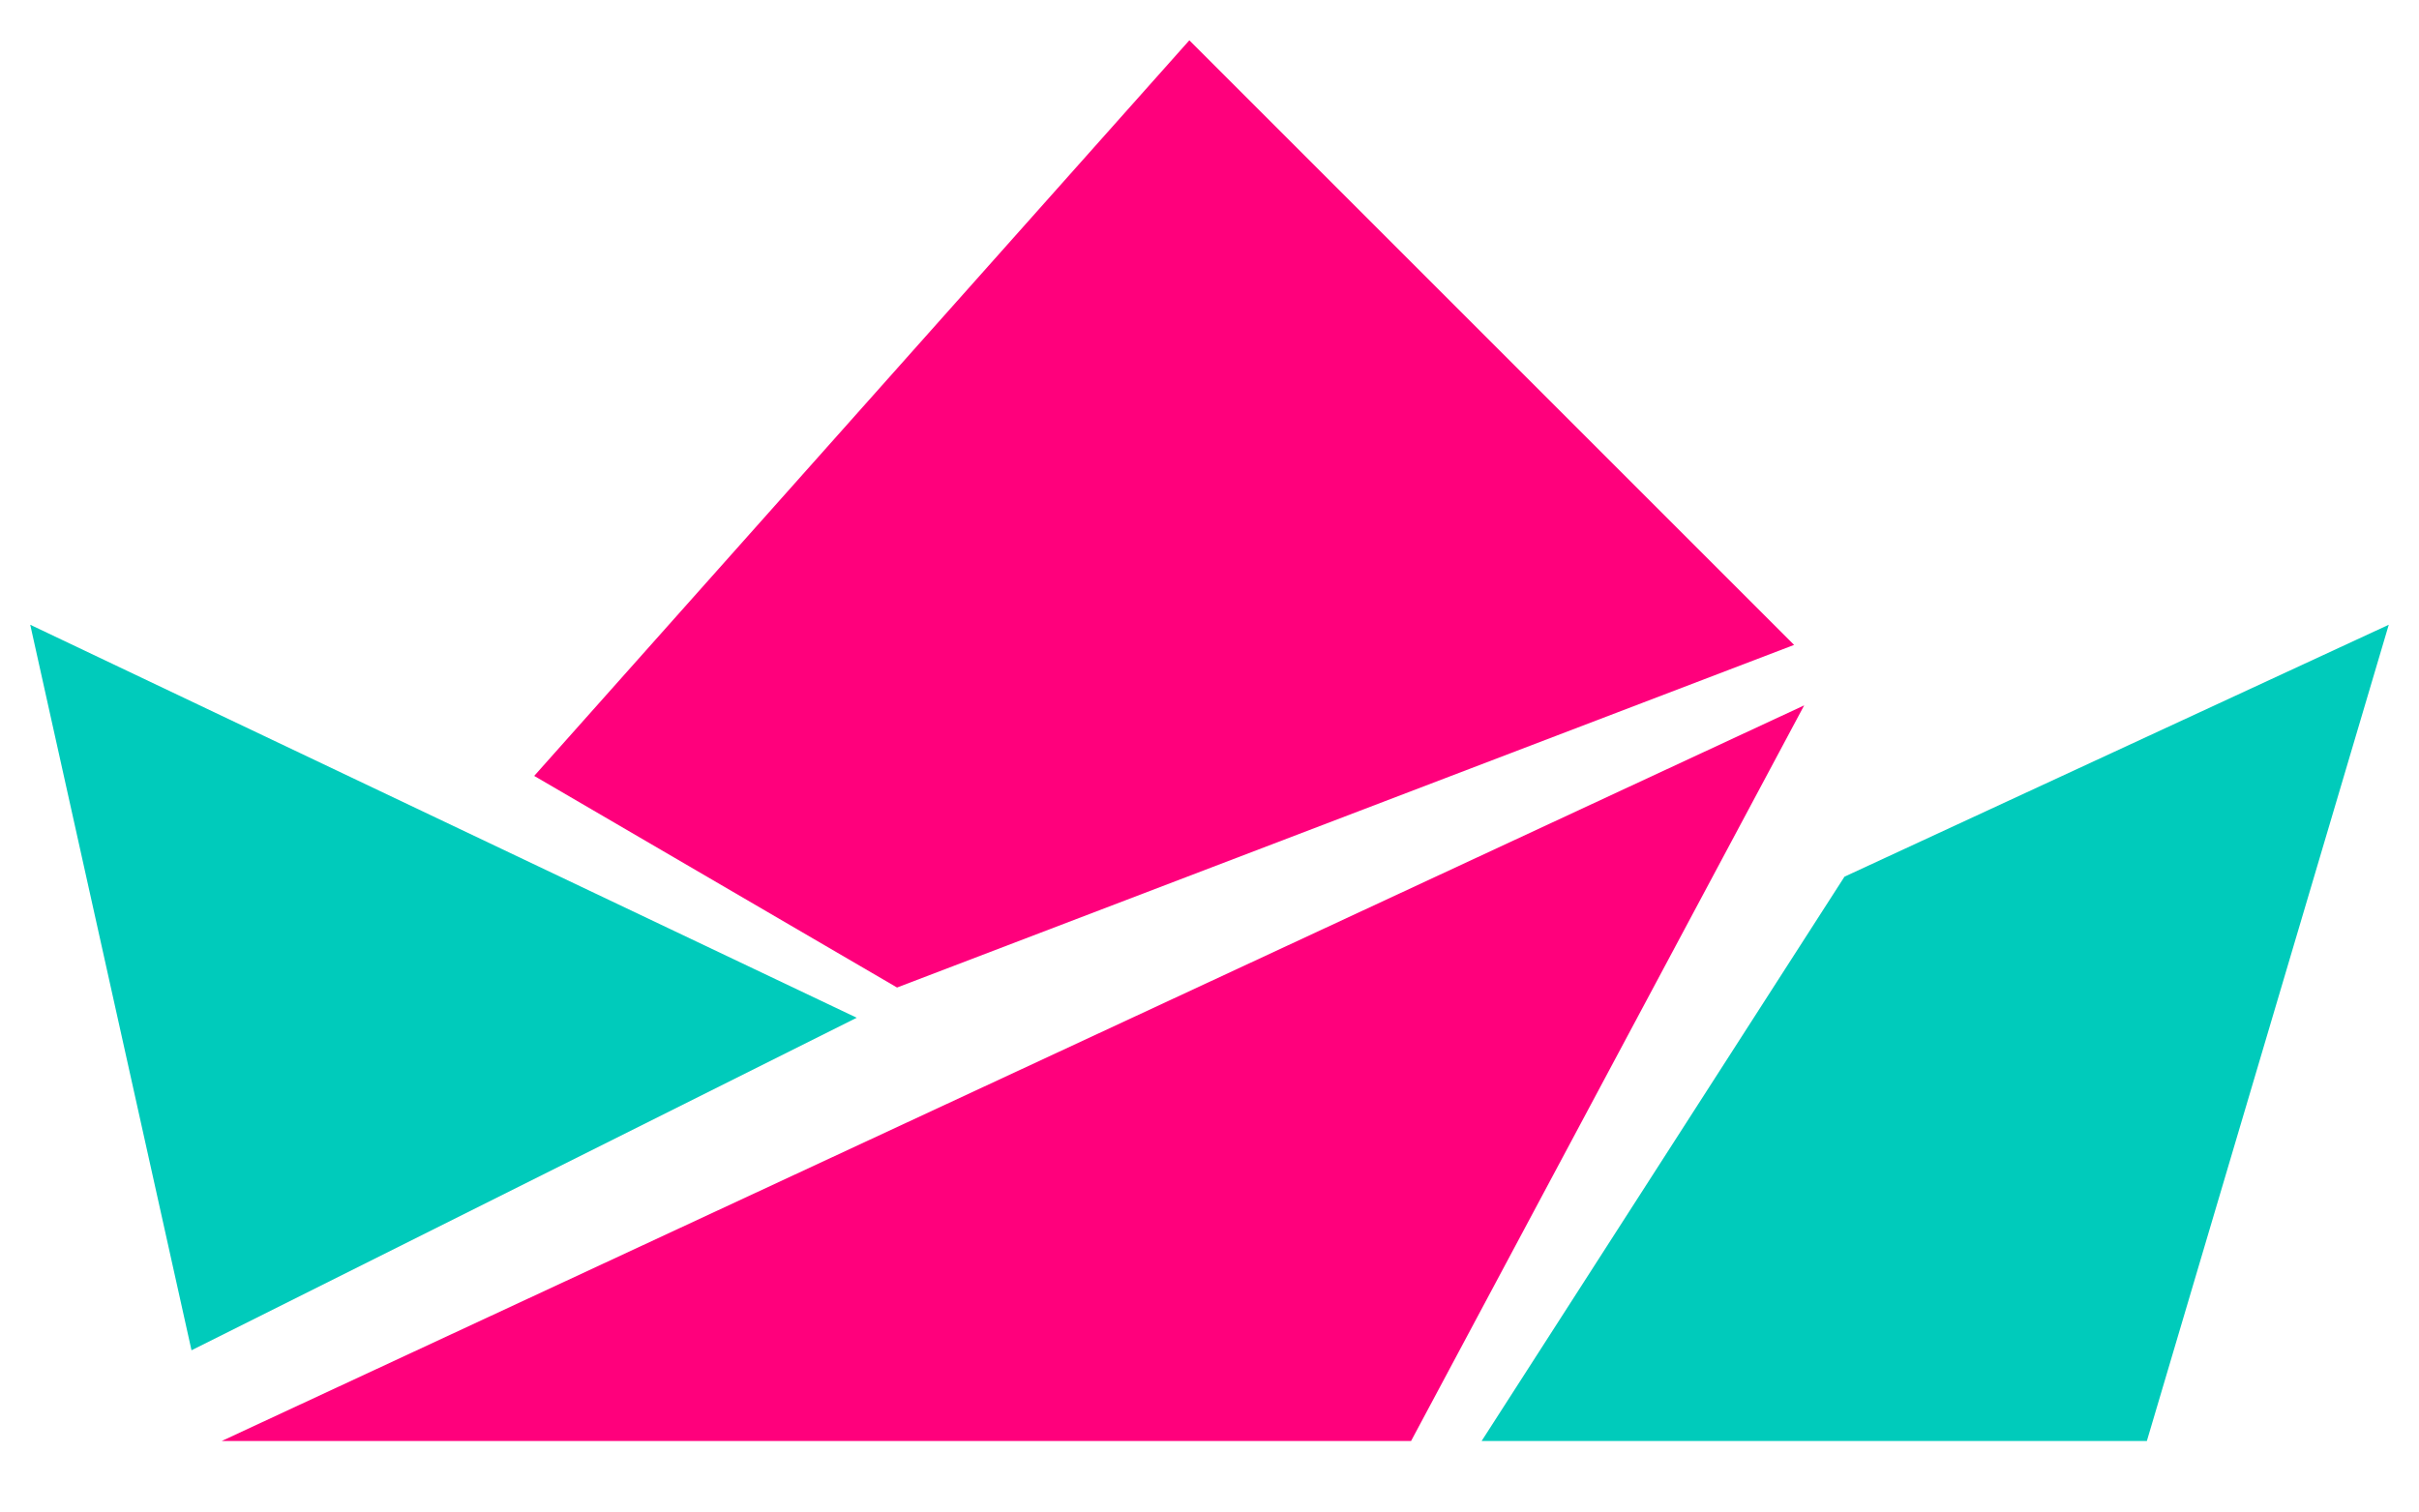
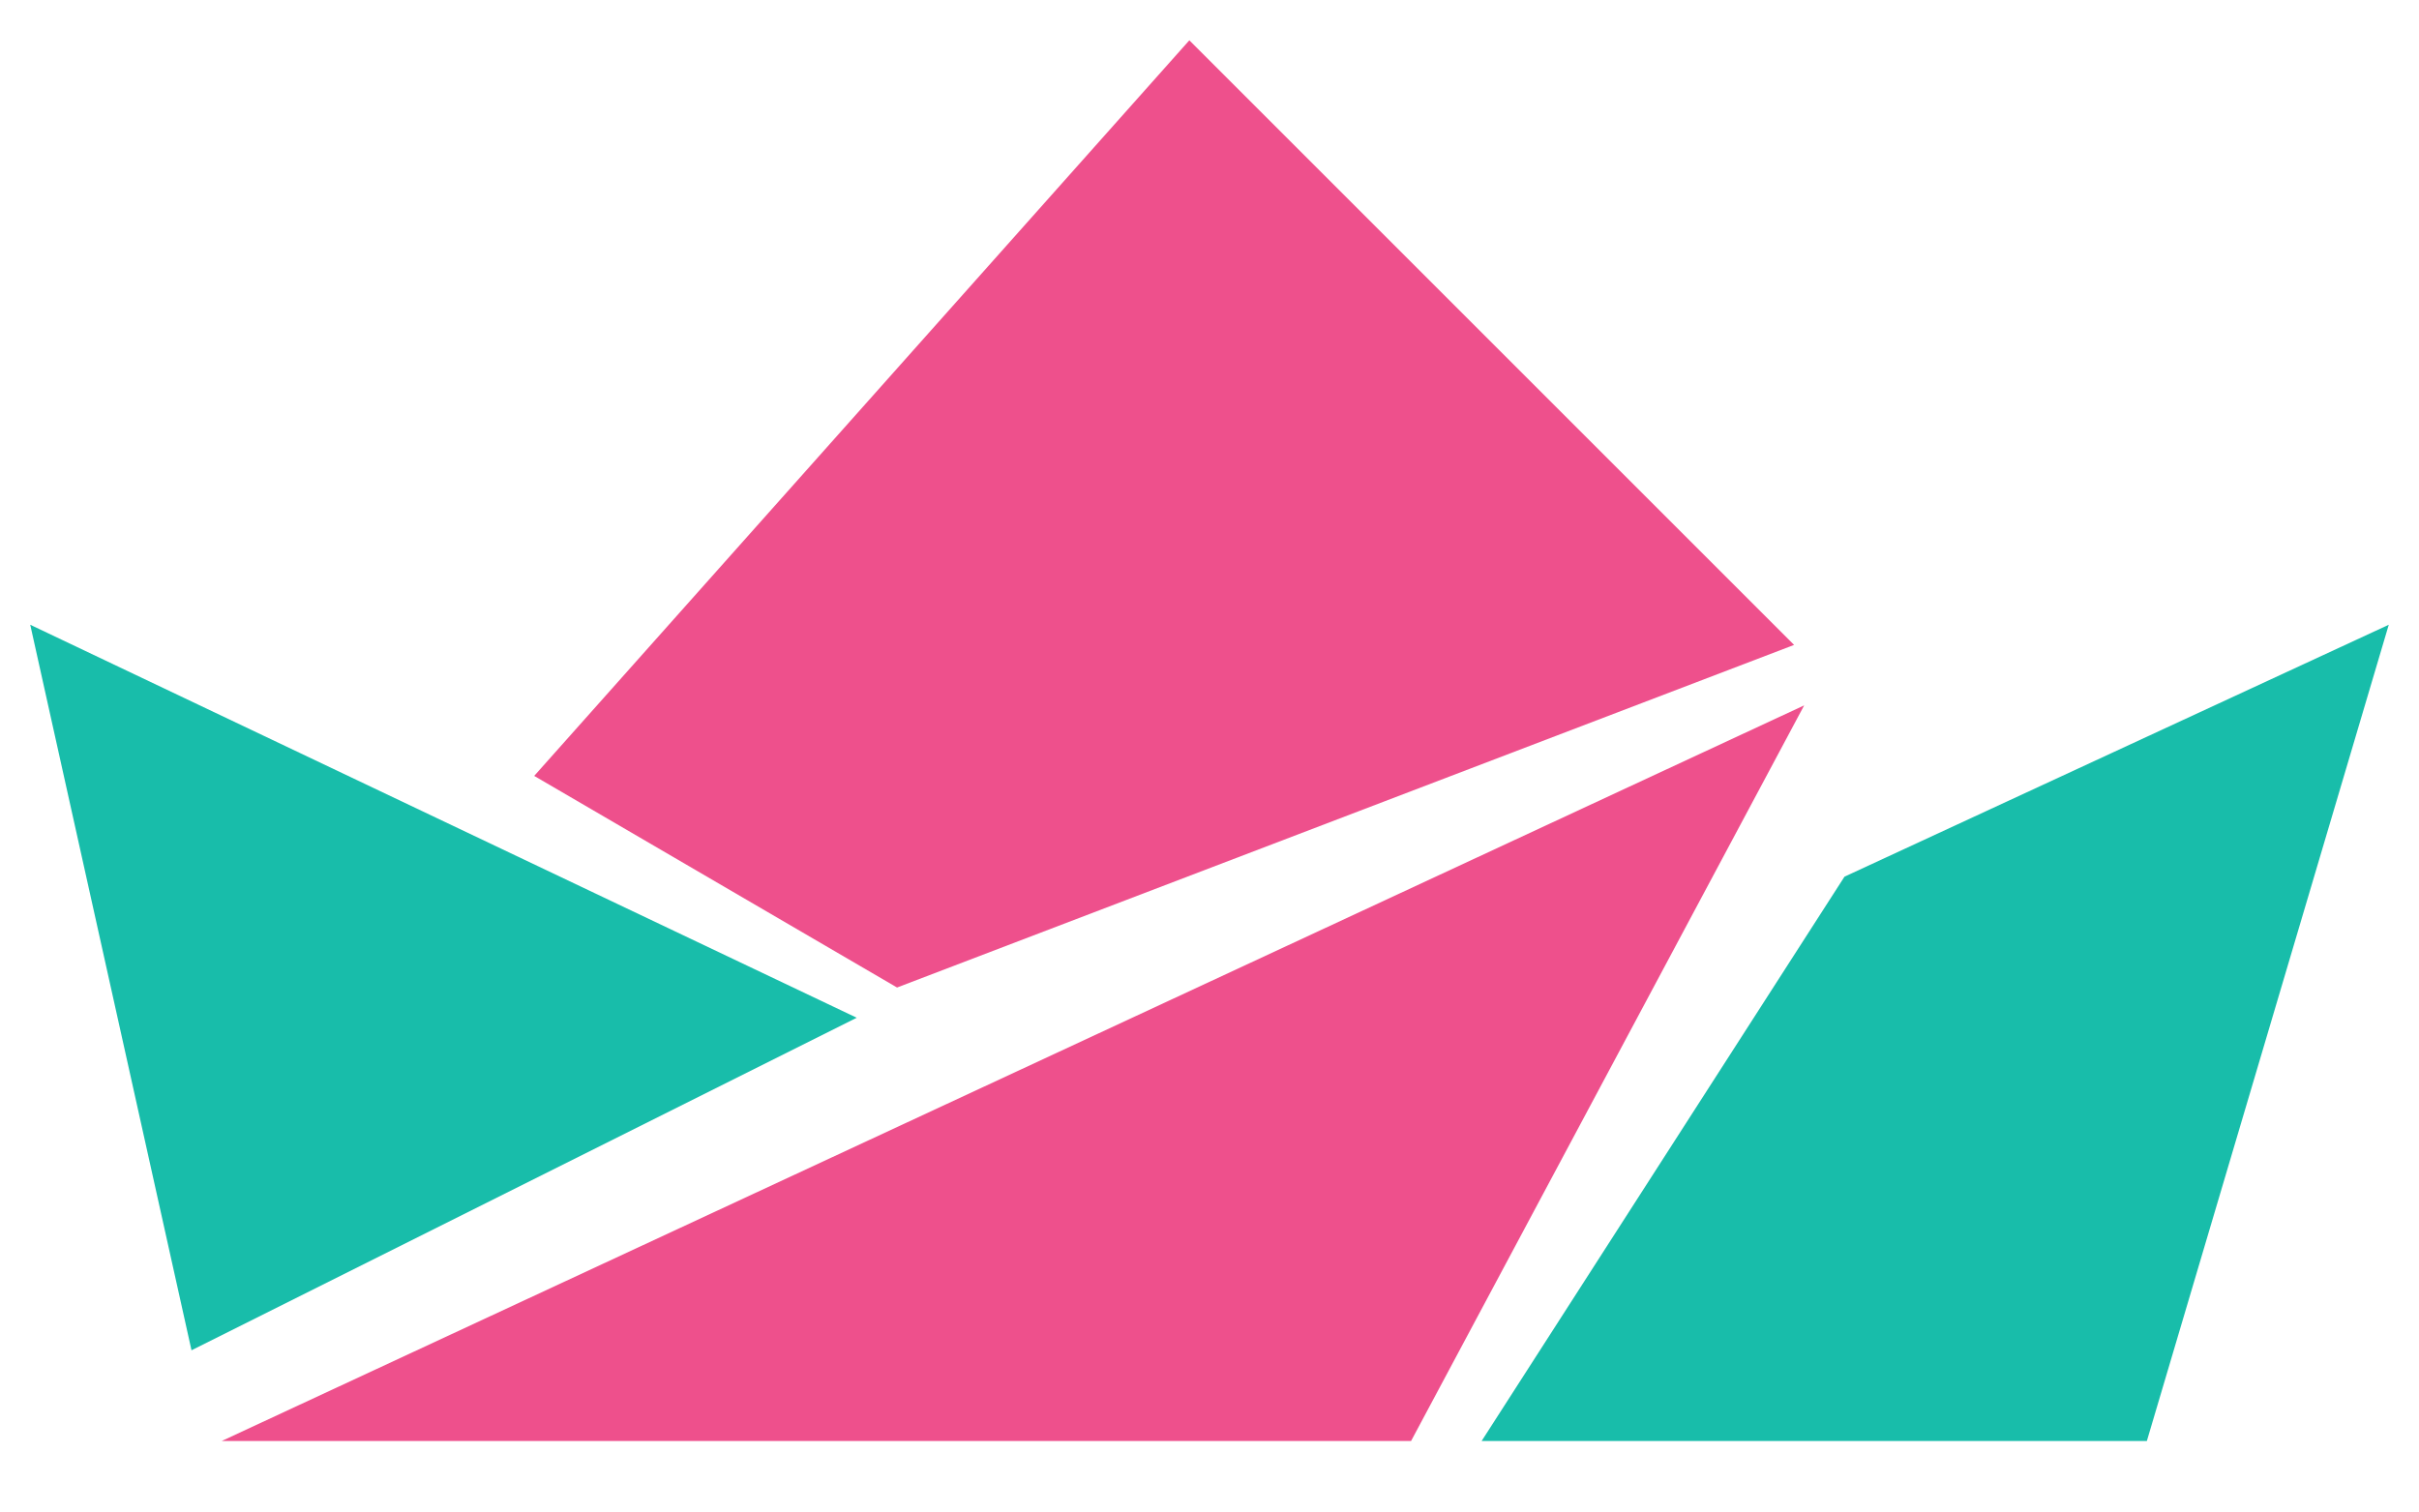
<svg xmlns="http://www.w3.org/2000/svg" viewBox="0 0 240 150">
-   <g fill="#00cbbb">
+   <g fill="#18bdaa">
    <path d="M3 62l82 39-66 33z" />
    <path d="M183 87l54-25-24 81h-66z" />
  </g>
-   <g fill="#ff007c">
+   <g fill="#ee508c">
    <path d="M53 77l65-73 60 60-89 34z" />
    <path d="M22 143l157-73-39 73z" />
  </g>
</svg>
